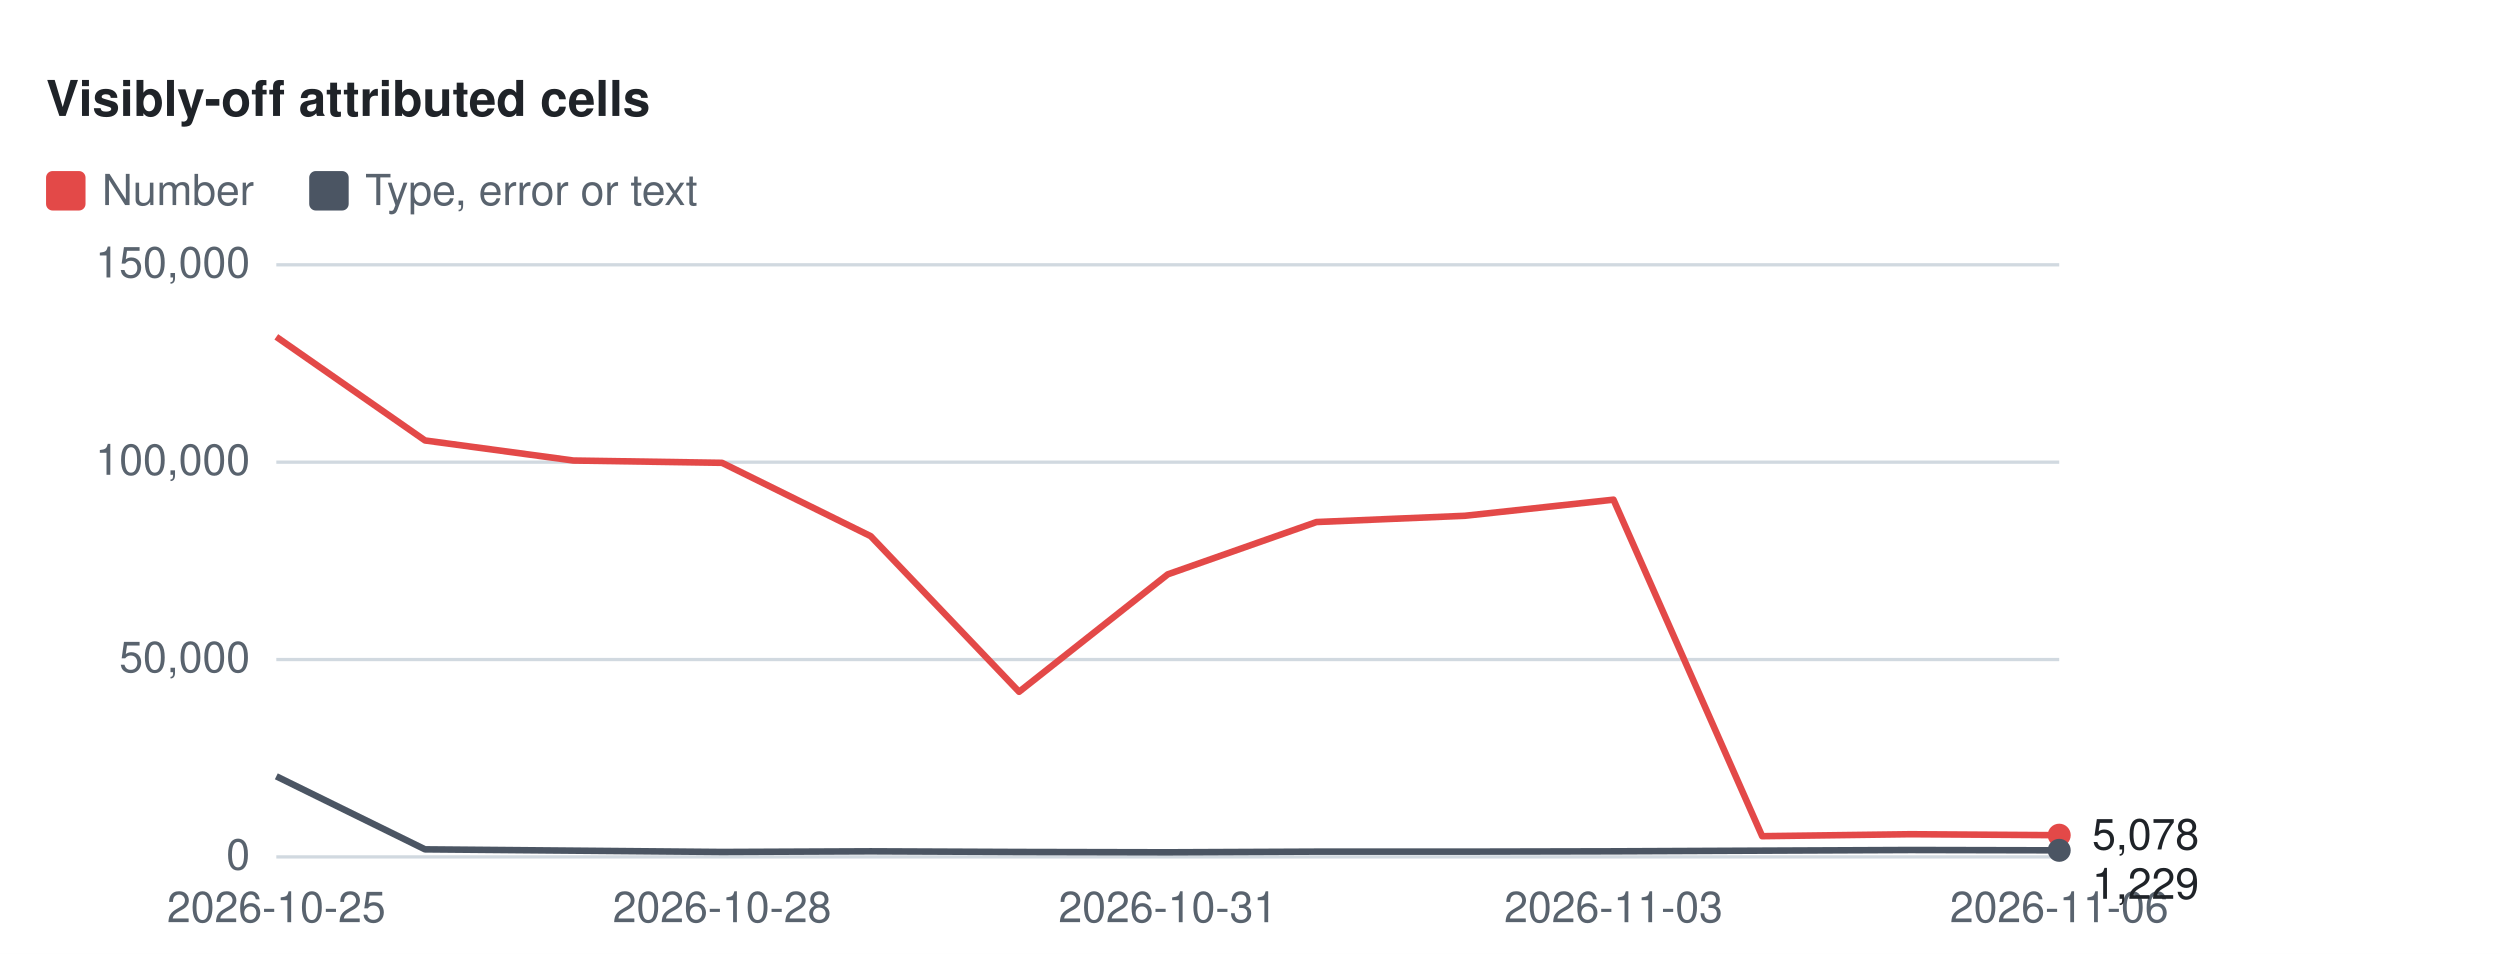
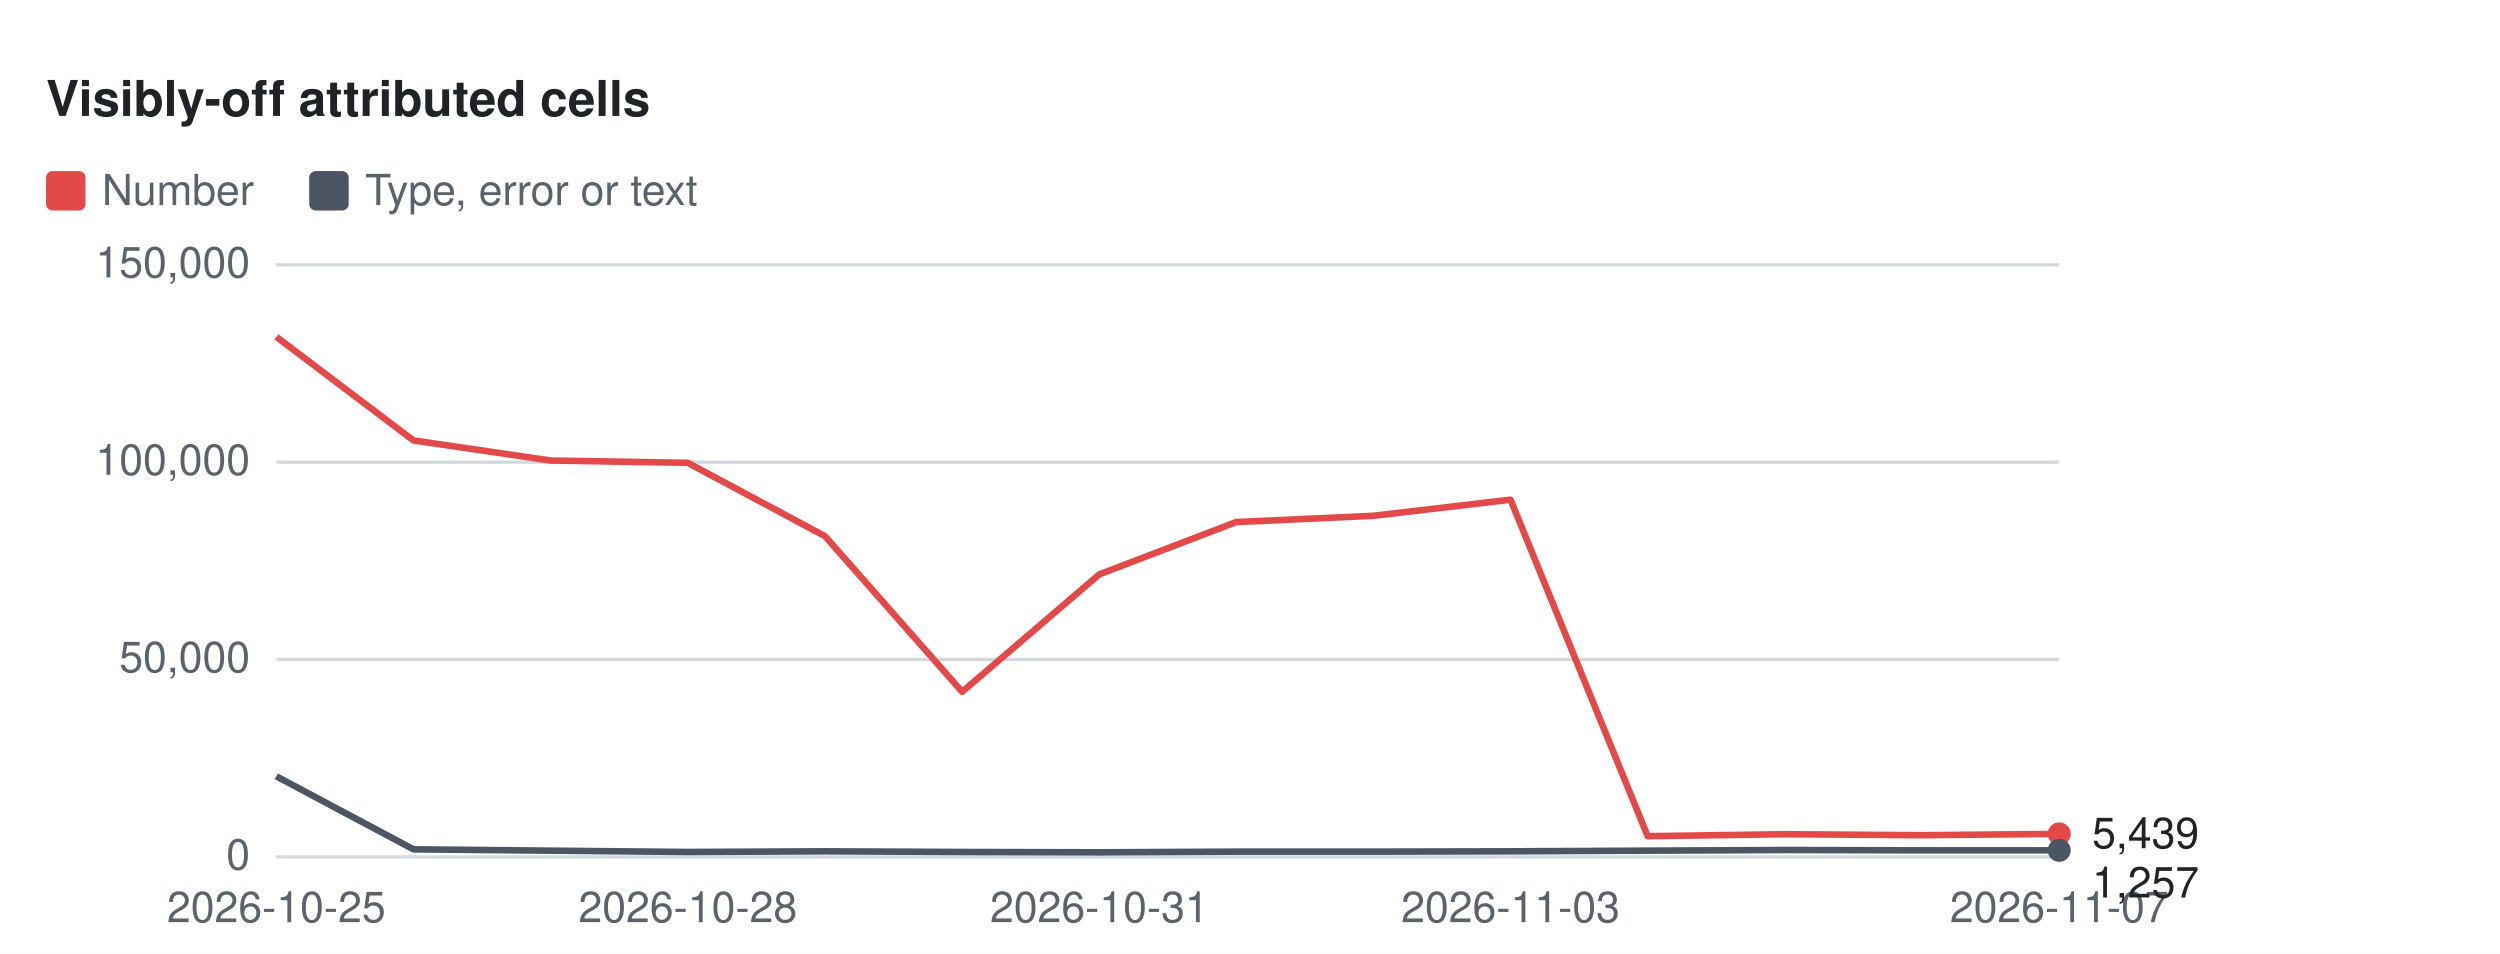
<svg xmlns="http://www.w3.org/2000/svg" width="760" height="290" viewBox="0 0 760 290" role="img" aria-labelledby="t d">
  <style>text{font-family:system-ui,-apple-system,'Segoe UI',Helvetica,Arial,sans-serif;font-size:13px}.title{font-size:15px;font-weight:600}.num{font-variant-numeric:tabular-nums}.bg{fill:#ffffff}.ink{fill:#1f2328}.muted{fill:#59636e}.grid{fill:#d1d9e0}.b-numeric{fill:#e34948}.b-other{fill:#4b5563}.s-numeric{stroke:#e34948}.s-other{stroke:#4b5563}@media (prefers-color-scheme: dark){.bg{fill:#0d1117}.ink{fill:#f0f6fc}.muted{fill:#9198a1}.grid{fill:#3d444d}.b-numeric{fill:#e66767}.b-other{fill:#9ca3af}.s-numeric{stroke:#e66767}.s-other{stroke:#9ca3af}}</style>
  <rect class="bg" fill="#ffffff" x="0" y="0" width="760" height="290" />
  <g transform="translate(14,14)">
    <text x="0.0" y="16.0" class="ink title" fill="#1f2328" text-anchor="start" dominant-baseline="middle">Visibly-off attributed cells</text>
    <rect class="b-numeric" fill="#e34948" x="0.0" y="38" width="12" height="12" rx="2" />
    <text x="17.0" y="44.0" class="muted" fill="#59636e" text-anchor="start" dominant-baseline="middle">Number</text>
    <rect class="b-other" fill="#4b5563" x="80.0" y="38" width="12" height="12" rx="2" />
    <text x="97.0" y="44.0" class="muted" fill="#59636e" text-anchor="start" dominant-baseline="middle">Type, error or text</text>
    <rect class="grid" fill="#d1d9e0" x="70" y="246.0" width="542" height="1" />
    <text x="62.0" y="246.0" class="muted num" fill="#59636e" text-anchor="end" dominant-baseline="middle">0</text>
    <rect class="grid" fill="#d1d9e0" x="70" y="186.0" width="542" height="1" />
    <text x="62.0" y="186.0" class="muted num" fill="#59636e" text-anchor="end" dominant-baseline="middle">50,000</text>
    <rect class="grid" fill="#d1d9e0" x="70" y="126.0" width="542" height="1" />
    <text x="62.0" y="126.0" class="muted num" fill="#59636e" text-anchor="end" dominant-baseline="middle">100,000</text>
    <rect class="grid" fill="#d1d9e0" x="70" y="66.0" width="542" height="1" />
    <text x="62.0" y="66.0" class="muted num" fill="#59636e" text-anchor="end" dominant-baseline="middle">150,000</text>
    <text x="70.0" y="262.0" class="muted num" fill="#59636e" text-anchor="middle" dominant-baseline="middle">2026-10-25</text>
-     <text x="205.5" y="262.0" class="muted num" fill="#59636e" text-anchor="middle" dominant-baseline="middle">2026-10-28</text>
-     <text x="341.0" y="262.0" class="muted num" fill="#59636e" text-anchor="middle" dominant-baseline="middle">2026-10-31</text>
-     <text x="476.5" y="262.0" class="muted num" fill="#59636e" text-anchor="middle" dominant-baseline="middle">2026-11-03</text>
-     <text x="612.0" y="262.0" class="muted num" fill="#59636e" text-anchor="middle" dominant-baseline="middle">2026-11-06</text>
-     <polyline class="s-numeric" stroke="#e34948" fill="none" stroke-width="2" stroke-linejoin="round" points="70.0,88.4 115.2,119.9 160.3,126.0 205.5,126.7 250.7,149.0 295.8,196.3 341.0,160.6 386.2,144.7 431.3,142.8 476.5,137.9 521.7,240.2 566.8,239.6 612.0,239.9" />
-     <circle class="b-numeric" fill="#e34948" cx="612.0" cy="239.9" r="3.5" />
-     <polyline class="s-other" stroke="#4b5563" fill="none" stroke-width="2" stroke-linejoin="round" points="70.0,222.0 115.2,244.2 160.3,244.6 205.5,245.0 250.7,244.8 295.8,245.0 341.0,245.1 386.2,244.9 431.3,244.9 476.5,244.8 521.7,244.6 566.8,244.4 612.0,244.5" />
+     <text x="195.1" y="262.0" class="muted num" fill="#59636e" text-anchor="middle" dominant-baseline="middle">2026-10-28</text>
+     <text x="320.2" y="262.0" class="muted num" fill="#59636e" text-anchor="middle" dominant-baseline="middle">2026-10-31</text>
+     <text x="445.2" y="262.0" class="muted num" fill="#59636e" text-anchor="middle" dominant-baseline="middle">2026-11-03</text>
+     <text x="612.0" y="262.0" class="muted num" fill="#59636e" text-anchor="middle" dominant-baseline="middle">2026-11-07</text>
+     <polyline class="s-numeric" stroke="#e34948" fill="none" stroke-width="2" stroke-linejoin="round" points="70.0,88.4 111.7,119.9 153.4,126.0 195.1,126.7 236.8,149.0 278.5,196.3 320.2,160.6 361.8,144.7 403.5,142.8 445.2,137.9 486.9,240.2 528.6,239.6 570.3,239.9 612.0,239.5" />
+     <circle class="b-numeric" fill="#e34948" cx="612.0" cy="239.5" r="3.5" />
+     <polyline class="s-other" stroke="#4b5563" fill="none" stroke-width="2" stroke-linejoin="round" points="70.0,222.0 111.7,244.2 153.4,244.6 195.1,245.0 236.8,244.8 278.5,245.0 320.2,245.1 361.8,244.9 403.5,244.9 445.2,244.8 486.9,244.6 528.6,244.4 570.3,244.5 612.0,244.5" />
    <circle class="b-other" fill="#4b5563" cx="612.0" cy="244.5" r="3.5" />
-     <text x="622.0" y="239.9" class="ink num" fill="#1f2328" text-anchor="start" dominant-baseline="middle">5,078</text>
-     <text x="622.0" y="254.9" class="ink num" fill="#1f2328" text-anchor="start" dominant-baseline="middle">1,229</text>
+     <text x="622.0" y="239.5" class="ink num" fill="#1f2328" text-anchor="start" dominant-baseline="middle">5,439</text>
+     <text x="622.0" y="254.5" class="ink num" fill="#1f2328" text-anchor="start" dominant-baseline="middle">1,257</text>
  </g>
</svg>
